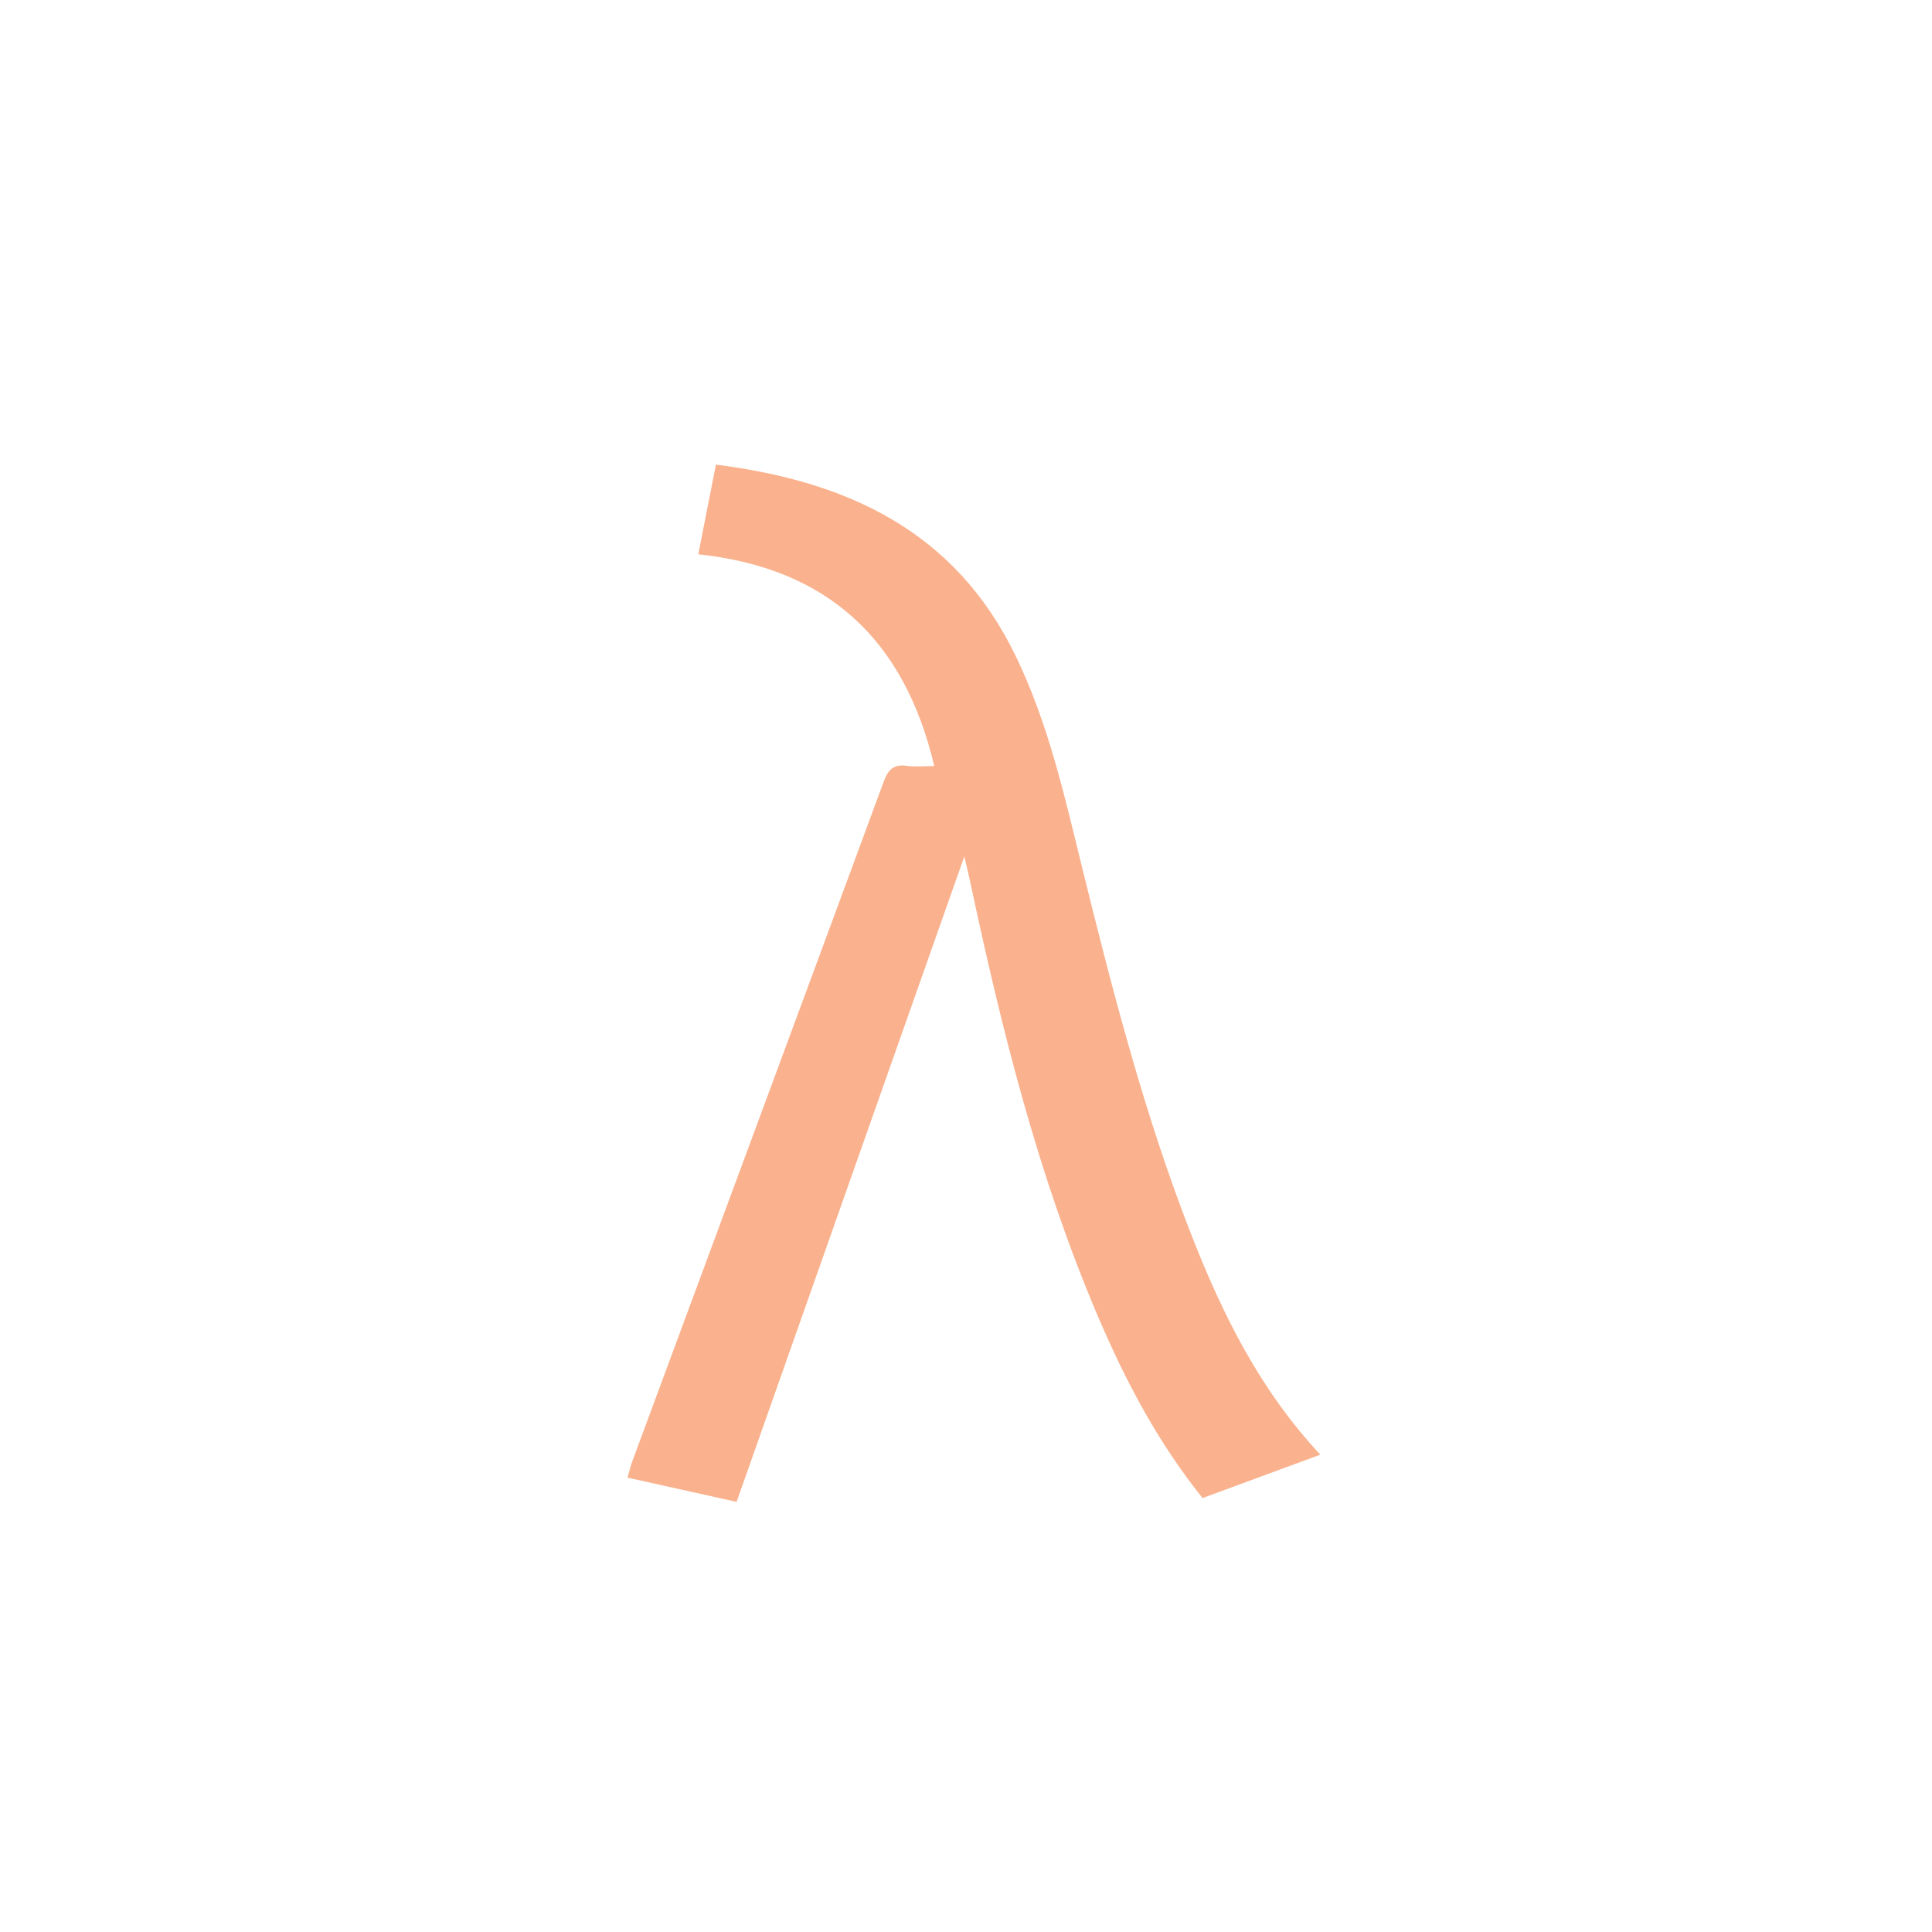
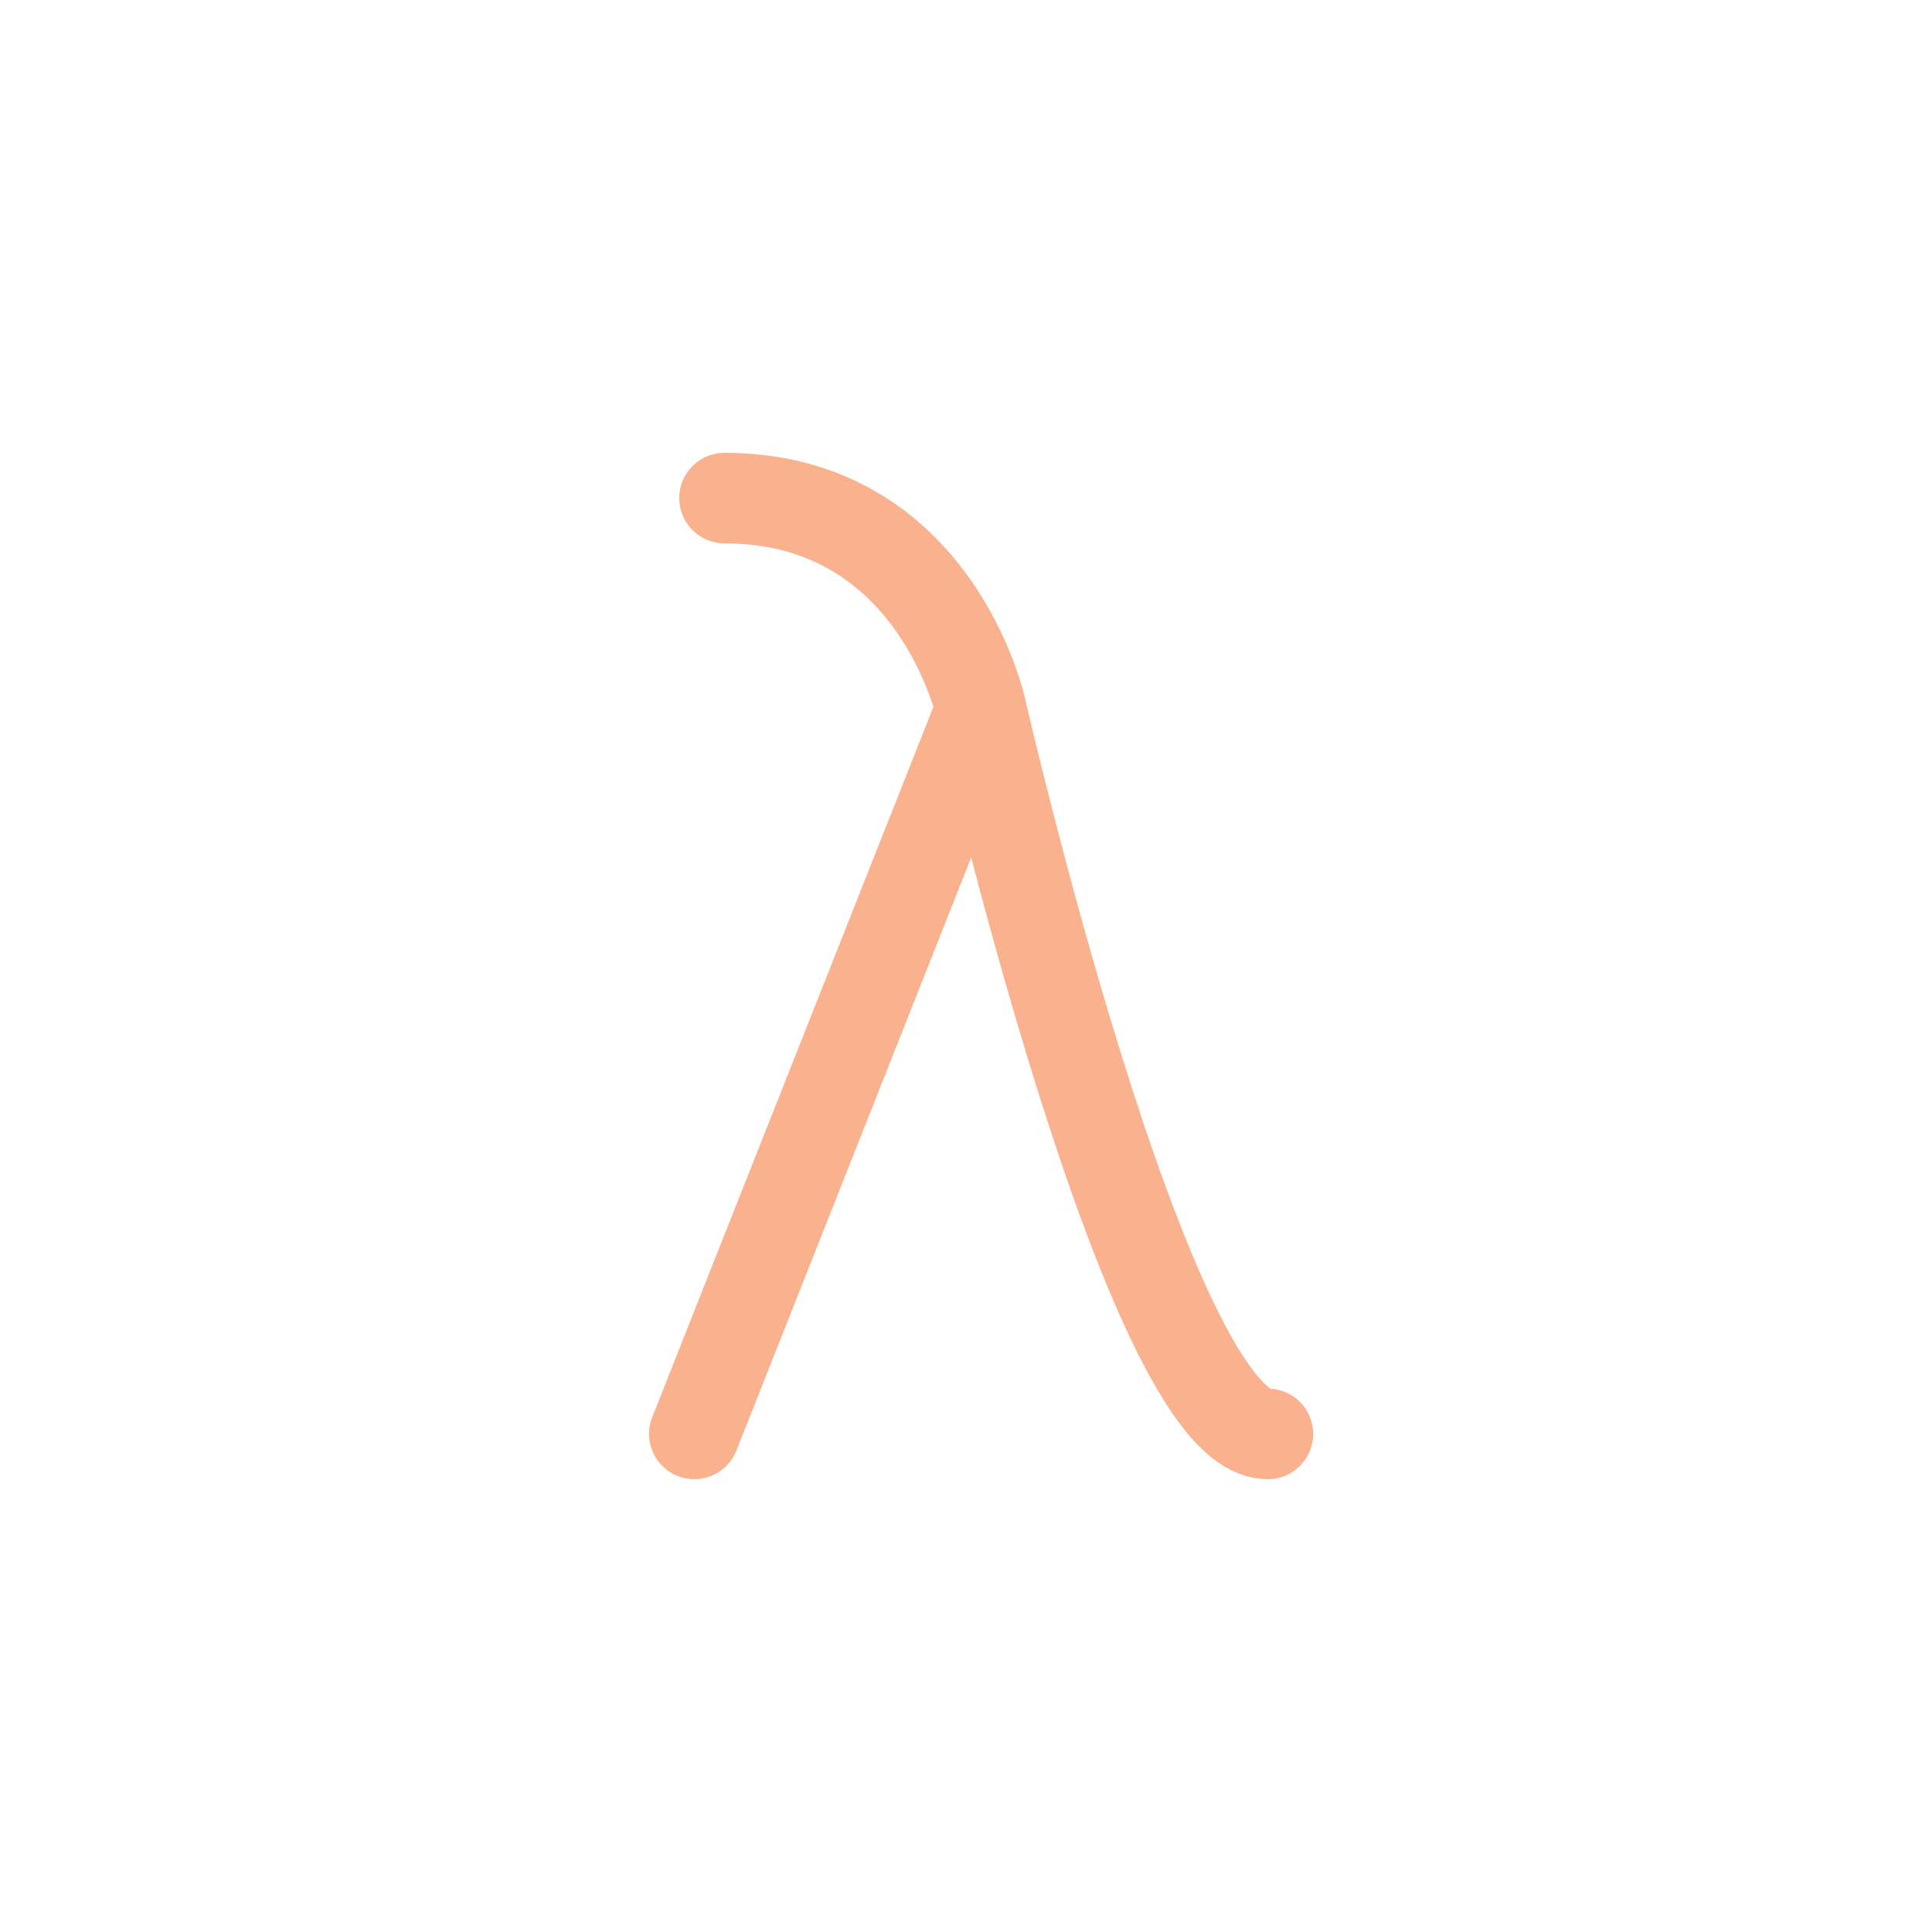
- <svg xmlns="http://www.w3.org/2000/svg" id="Layer_1" width="64px" height="64px" x="0px" y="0px" enable-background="new 0 0 64 64" version="1.1" viewBox="0 0 64 64" xml:space="preserve">
-   <g>
-     <path fill="#FAB28E" fill-rule="evenodd" d="M43.739,48.188c-1.352,0.497-2.616,0.963-3.903,1.437   c-1.474-1.837-2.549-3.872-3.458-6.001c-1.986-4.651-3.201-9.531-4.249-14.458c-0.043-0.202-0.093-0.403-0.184-0.796   c-2.55,7.227-5.041,14.284-7.544,21.381c-1.213-0.27-2.385-0.529-3.614-0.802c0.057-0.196,0.095-0.369,0.156-0.534   c2.778-7.507,5.561-15.011,8.33-22.521c0.144-0.391,0.322-0.586,0.758-0.525c0.285,0.04,0.58,0.007,0.917,0.007   c-0.98-4.161-3.507-6.557-7.817-7.014c0.203-1.031,0.391-1.981,0.585-2.971c4.333,0.548,7.906,2.183,9.917,6.312   c1.104,2.267,1.639,4.704,2.236,7.126c1.006,4.079,2.06,8.144,3.592,12.065C40.489,43.523,41.724,46.032,43.739,48.188z" clip-rule="evenodd" />
-   </g>
+ <svg xmlns="http://www.w3.org/2000/svg" width="64" height="64" viewBox="0 0 64 64" fill="none" stroke="#FAB28E" stroke-width="3" stroke-linecap="round" stroke-linejoin="round">
+   <path d="M24 16.5c7 0 8.5 7 8.5 7m0 0s5.5 24 9.5 24m-9.5-24l-9.5 24" />
</svg>
